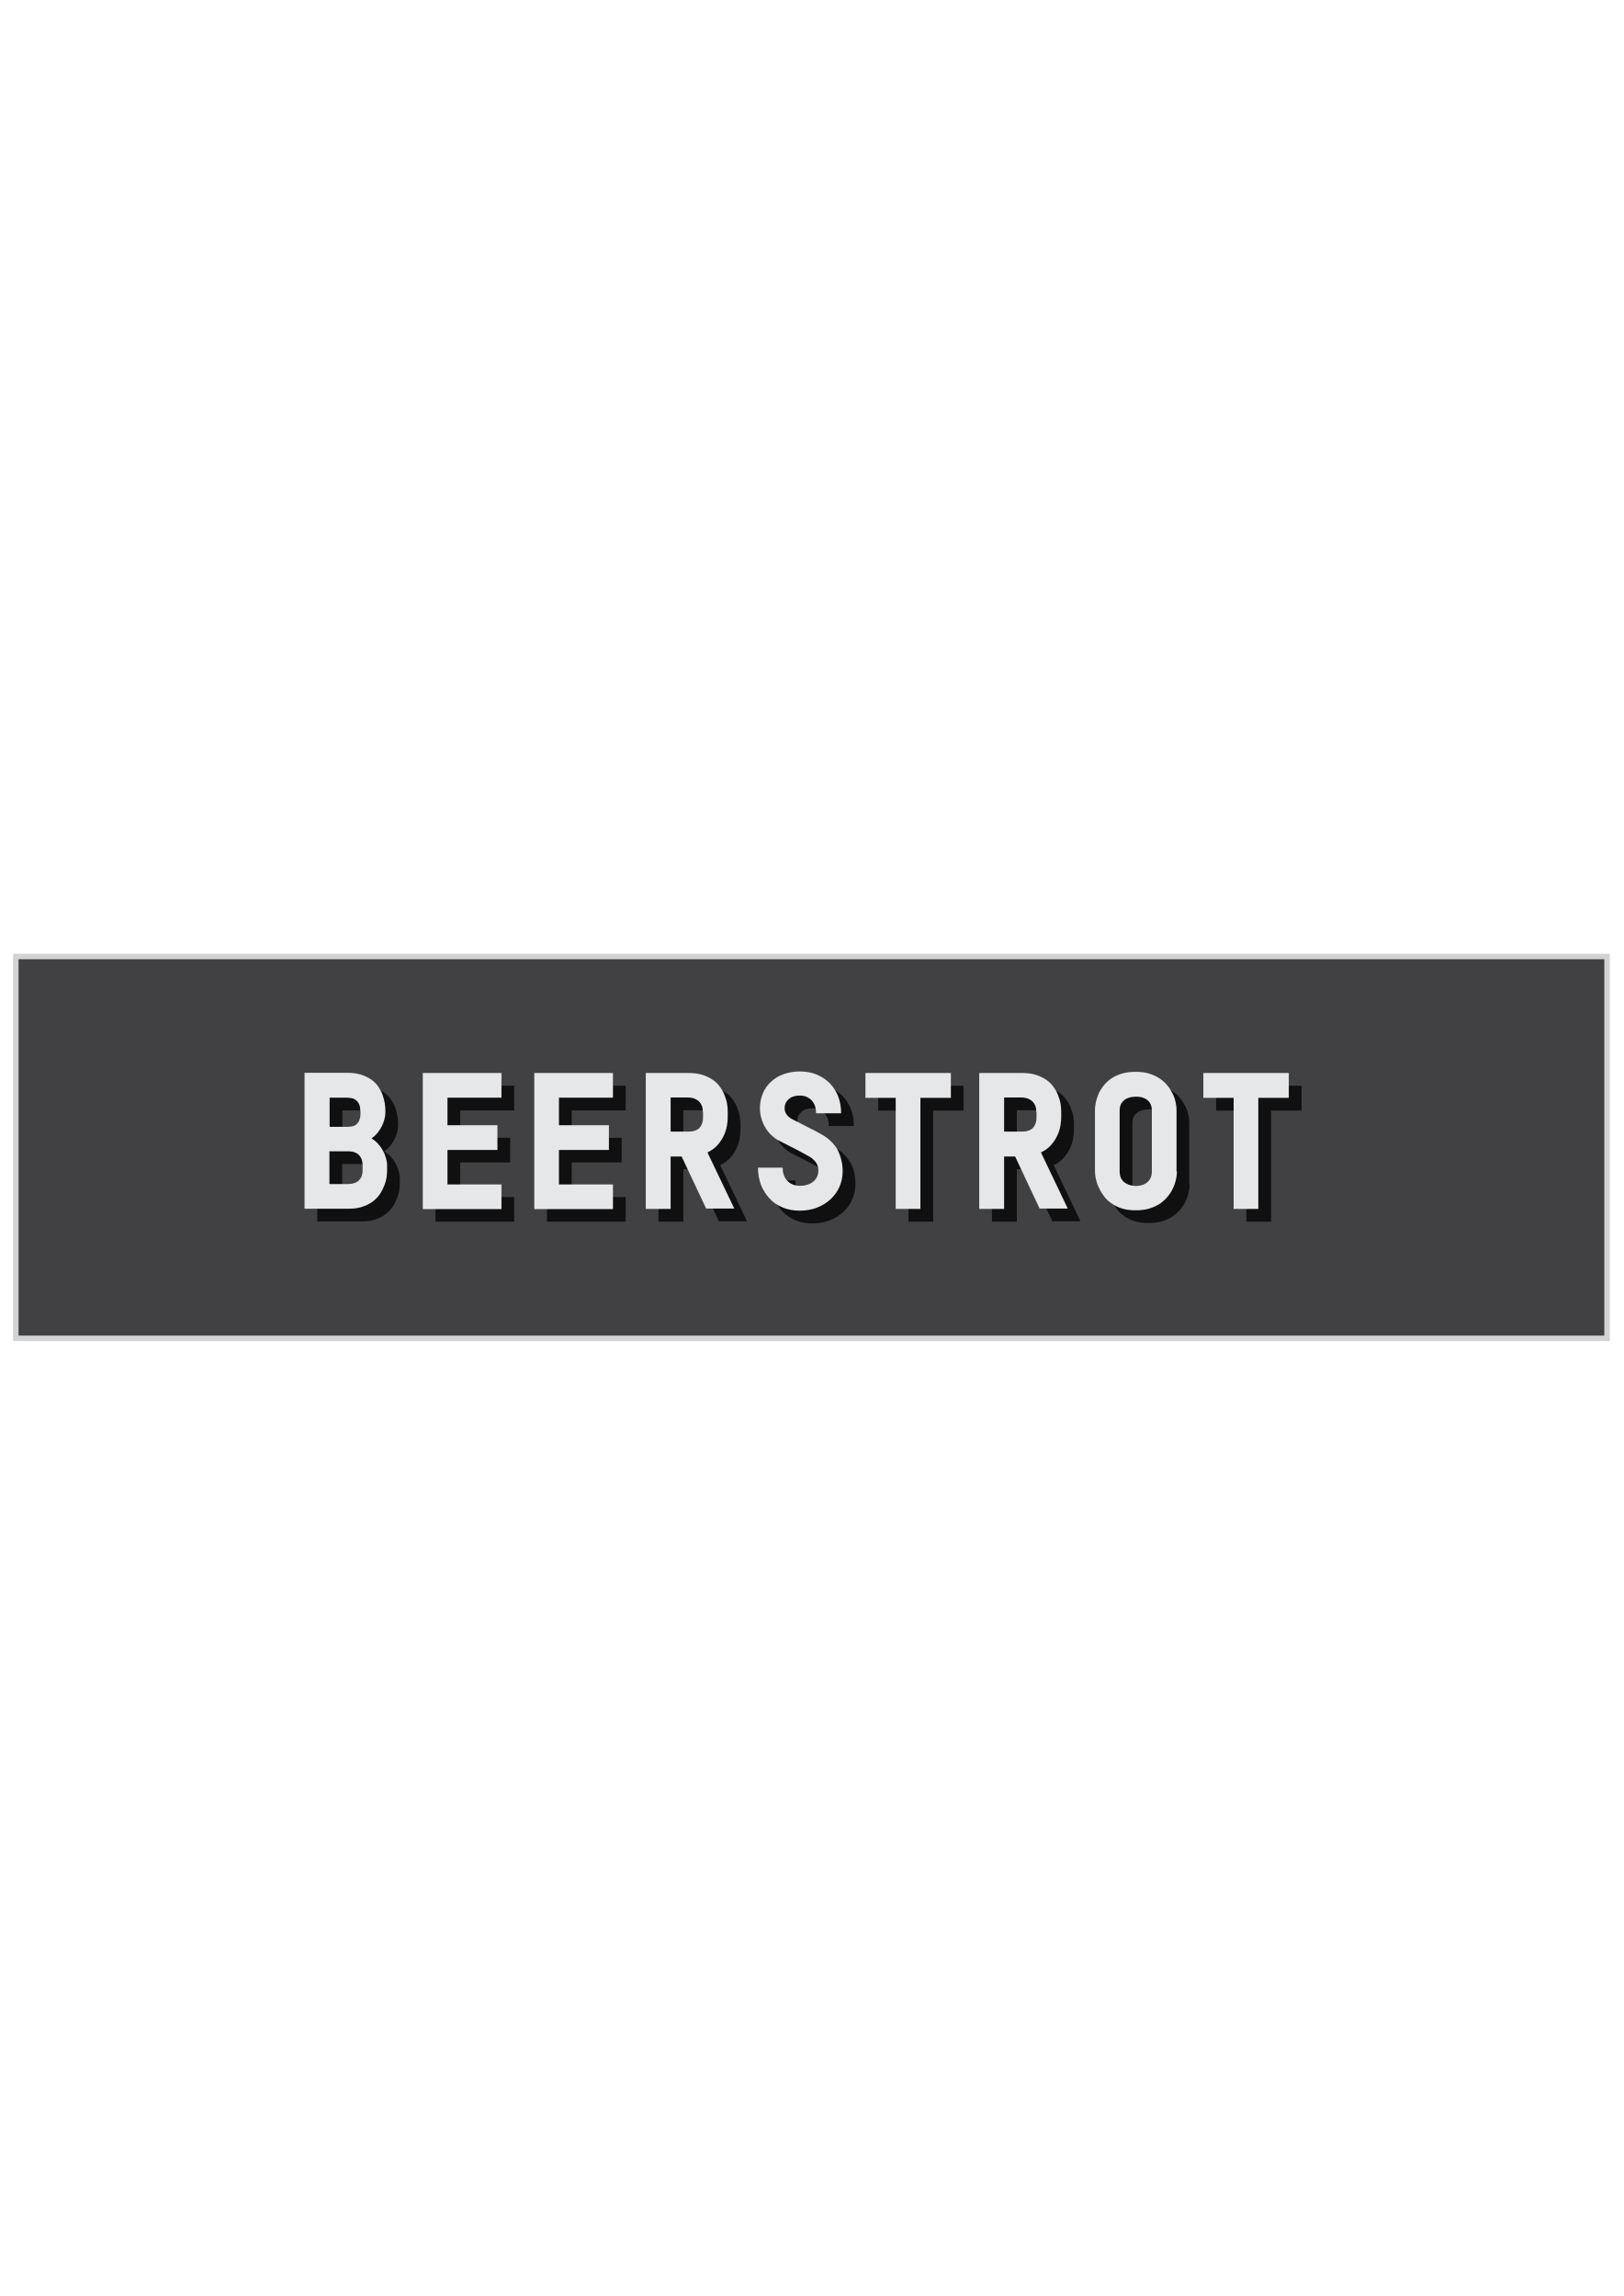
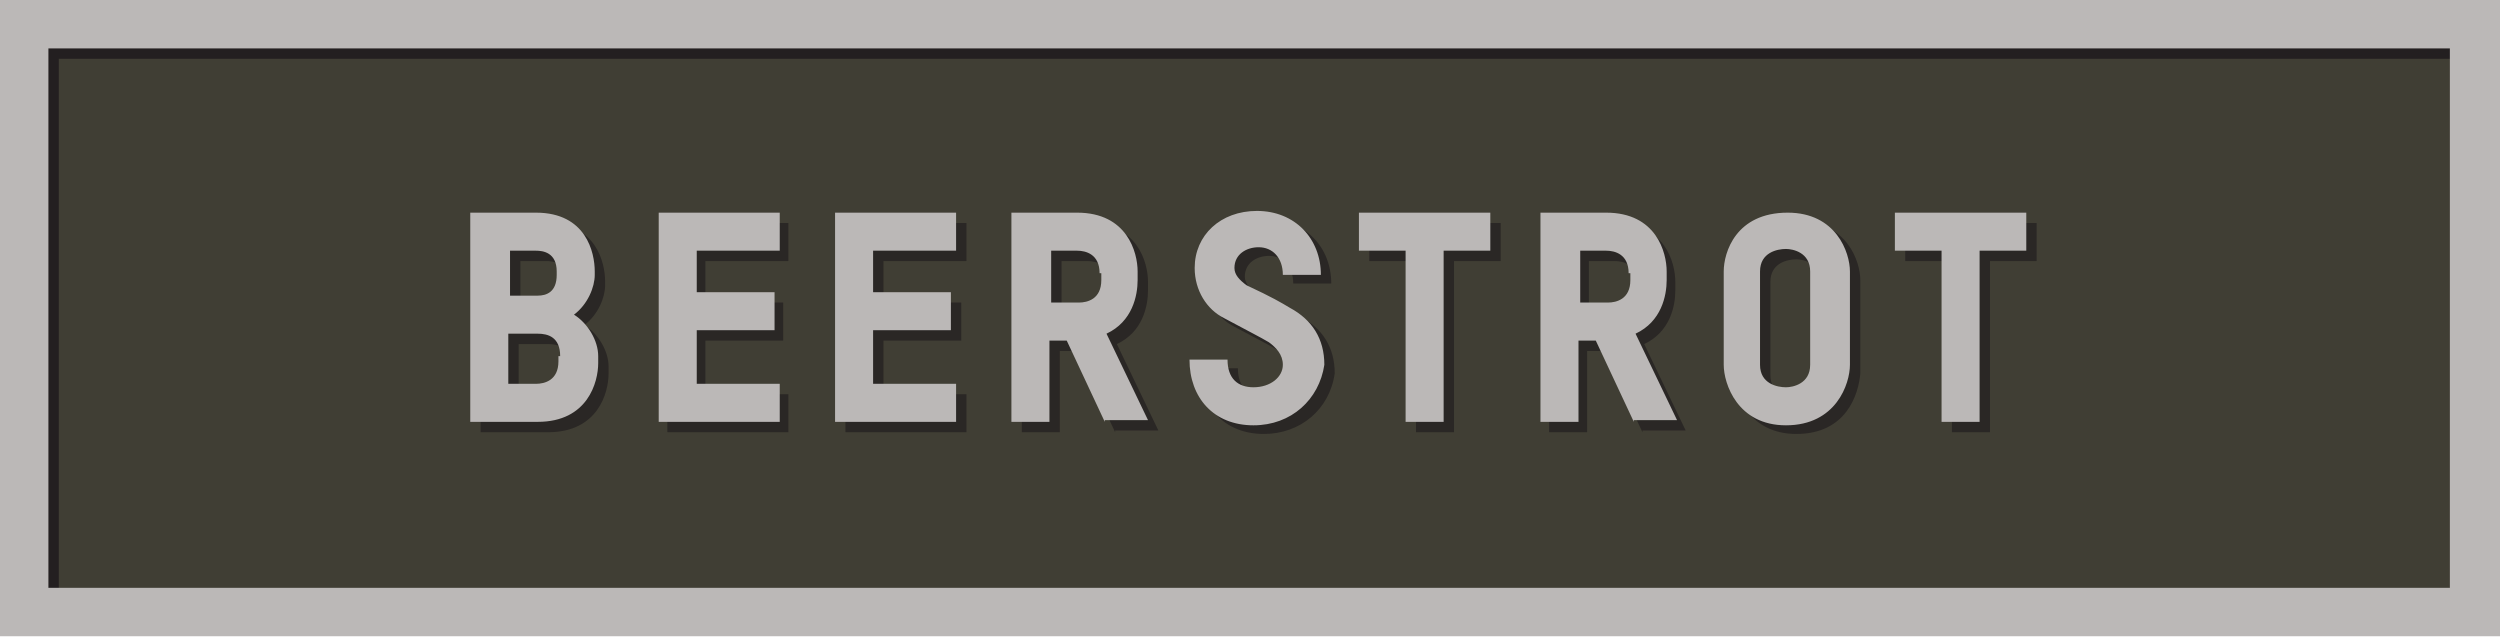
- <svg xmlns="http://www.w3.org/2000/svg" viewBox="0 0 841.9 1190.6" enable-background="new 0 0 841.9 1190.6">
-   <g>
-     <path fill="#414042" stroke="#D1D3D4" stroke-width="2.835" d="M8.2 496h825v198H8.2z" />
-     <g enable-background="new" opacity=".75">
-       <path d="M207.3 613.5c0 1.1-.1 2.3-.3 3.7-.2 1.4-.6 2.8-1.2 4.3s-1.3 2.9-2.3 4.4c-1 1.4-2.2 2.7-3.7 3.8-1.5 1.1-3.3 2-5.4 2.7-2.1.7-4.6 1-7.4 1h-22.5V563h22c2.8 0 5.3.3 7.4 1 2.1.7 3.9 1.6 5.3 2.6 1.5 1.1 2.7 2.3 3.6 3.7.9 1.4 1.7 2.8 2.2 4.3.5 1.5.9 2.9 1.1 4.3s.3 2.6.3 3.7v1.2c0 1-.2 2.2-.5 3.4-.3 1.2-.8 2.4-1.4 3.6-.6 1.2-1.3 2.3-2.2 3.4-.9 1.1-1.9 2-3.1 2.8 1.3.8 2.4 1.7 3.4 2.8 1 1.1 1.8 2.2 2.5 3.5.7 1.2 1.2 2.5 1.6 3.9.4 1.4.6 2.7.6 4v2.3zm-13.9-30.7c0-1.6-.2-2.8-.7-3.8-.5-.9-1.1-1.6-1.8-2.1s-1.5-.8-2.3-.9c-.8-.1-1.6-.2-2.2-.2h-8.9v15.1h9.5c.7 0 1.5-.1 2.2-.2.8-.2 1.5-.5 2.1-1 .6-.5 1.2-1.2 1.6-2.2.4-.9.6-2.2.6-3.7v-1zm1.2 28.5c0-1.6-.2-3-.7-4s-1.1-1.8-1.8-2.3c-.7-.5-1.5-.9-2.4-1.1-.9-.2-1.7-.3-2.4-.3h-9.9v17h9.4c.7 0 1.5-.1 2.4-.2.9-.2 1.8-.5 2.6-1s1.5-1.3 2-2.2c.5-1 .8-2.3.8-3.9v-2zM225.8 633.5V563h40.8v12.8h-28V590h25.9v12.8h-25.9v17.9h28v12.8h-40.8zM283.6 633.5V563h40.8v12.8h-28V590h25.9v12.8h-25.9v17.9h28v12.8h-40.8zM372.8 633.5L360 606.3h-5.7v27.2h-12.9V563h22.1c2.8 0 5.3.3 7.4 1 2.1.7 3.9 1.6 5.5 2.7 1.5 1.1 2.8 2.4 3.7 3.8 1 1.4 1.8 2.9 2.3 4.4.6 1.5 1 2.9 1.2 4.3.2 1.4.3 2.7.3 3.7v3c0 1.3-.1 2.7-.4 4.4-.3 1.7-.8 3.4-1.6 5.1-.8 1.7-1.9 3.4-3.2 4.9-1.4 1.6-3.2 2.9-5.3 3.9l13.9 29.1h-14.5zm-1.8-50.2c0-1.6-.3-3-.8-3.9-.5-1-1.2-1.7-2-2.3-.8-.5-1.6-.9-2.5-1.1-.9-.2-1.7-.3-2.4-.3h-9v17.7h9.2c.7 0 1.5-.1 2.4-.2.9-.2 1.7-.5 2.5-1s1.4-1.3 1.9-2.3c.5-1 .8-2.3.8-4v-2.6zM443.5 614c0 2.9-.6 5.6-1.7 8.1s-2.7 4.6-4.7 6.5c-2 1.8-4.3 3.2-7.1 4.3-2.7 1-5.6 1.5-8.8 1.5-3.3 0-6.3-.6-8.9-1.7-2.7-1.1-5-2.7-6.8-4.7s-3.3-4.3-4.4-7.1c-1-2.7-1.5-5.7-1.5-8.8h12.8c0 1.5.2 2.9.7 4.1.5 1.2 1.1 2.2 1.9 2.9.8.8 1.7 1.4 2.8 1.8 1.1.4 2.2.6 3.5.6 1.5 0 2.8-.2 4-.6 1.2-.4 2.2-.9 3-1.6.8-.7 1.5-1.5 1.9-2.5.5-1 .7-2 .7-3.2 0-1.8-.5-3.2-1.4-4.4-.9-1.2-2.1-2.2-3.5-3-1.4-.8-3.3-1.8-5.7-3.1-2.4-1.2-5.6-2.9-9.6-4.9-1.4-.7-2.7-1.6-4-2.8-1.2-1.1-2.3-2.4-3.2-3.9-.9-1.5-1.6-3.1-2.1-4.8-.5-1.7-.8-3.5-.8-5.3 0-2.8.5-5.4 1.5-7.8 1-2.4 2.4-4.4 4.3-6.1 1.8-1.7 4-3 6.5-3.9 2.5-.9 5.3-1.4 8.4-1.4 3.2 0 6 .5 8.7 1.6 2.6 1.1 4.9 2.6 6.8 4.5s3.3 4.2 4.4 6.9c1 2.7 1.5 5.6 1.5 8.7h-13c0-1.4-.2-2.7-.6-3.9-.4-1.1-1-2.1-1.8-2.9-.8-.8-1.7-1.4-2.7-1.8s-2.1-.6-3.3-.6c-1.1 0-2.1.1-3.1.4-1 .3-1.8.7-2.5 1.3-.7.6-1.3 1.3-1.7 2.1-.4.8-.6 1.8-.6 2.9 0 1.2.4 2.3 1.1 3.2.7 1 1.7 1.8 3.1 2.5 2.1 1.1 3.9 2 5.5 2.8 1.5.8 2.8 1.4 3.9 2 1.1.5 2.1 1 2.9 1.5.8.4 1.5.8 2.2 1.2 3.8 2 6.6 4.7 8.6 7.9s2.8 7.3 2.8 11.5zM483.8 575.9v57.6H471v-57.6h-15.7V563h44.3v12.9h-15.8zM545.7 633.5l-12.8-27.2h-5.7v27.2h-12.9V563h22.1c2.8 0 5.3.3 7.4 1 2.1.7 3.9 1.6 5.5 2.7 1.5 1.1 2.8 2.4 3.7 3.8 1 1.4 1.8 2.9 2.3 4.4.6 1.5 1 2.9 1.2 4.3.2 1.4.3 2.7.3 3.7v3c0 1.3-.1 2.7-.4 4.4-.3 1.7-.8 3.4-1.6 5.1-.8 1.7-1.9 3.4-3.2 4.9-1.4 1.6-3.2 2.9-5.3 3.9l13.9 29.1h-14.5zm-1.8-50.2c0-1.6-.3-3-.8-3.9-.5-1-1.2-1.7-2-2.3-.8-.5-1.6-.9-2.5-1.1-.9-.2-1.7-.3-2.4-.3h-9v17.7h9.2c.7 0 1.5-.1 2.4-.2.9-.2 1.7-.5 2.5-1s1.4-1.3 1.9-2.3c.5-1 .8-2.3.8-4v-2.6zM616.8 614c0 1.1-.1 2.4-.4 3.8-.3 1.4-.7 2.9-1.4 4.4-.6 1.5-1.5 3-2.6 4.4-1.1 1.4-2.4 2.7-4 3.9-1.6 1.1-3.4 2-5.6 2.7-2.1.7-4.6 1-7.4 1-2.8 0-5.2-.3-7.3-1-2.1-.7-3.9-1.6-5.5-2.8-1.6-1.1-2.9-2.4-3.9-3.9-1.1-1.5-1.9-3-2.6-4.5-.7-1.5-1.1-3-1.4-4.4-.3-1.5-.4-2.7-.4-3.9v-31.5c0-1.1.1-2.3.4-3.7.3-1.4.7-2.8 1.3-4.3.6-1.5 1.5-2.9 2.5-4.3 1.1-1.4 2.4-2.7 3.9-3.8 1.6-1.1 3.4-2 5.6-2.7 2.2-.7 4.7-1 7.5-1 2.7 0 5.1.3 7.2 1 2.1.7 4 1.6 5.5 2.7 1.6 1.1 2.9 2.4 4 3.8s1.9 2.9 2.6 4.3 1.1 2.9 1.4 4.3c.3 1.4.4 2.7.4 3.8V614zm-13-31.4c0-1.6-.3-2.9-.9-3.9-.6-1-1.4-1.7-2.2-2.2-.9-.5-1.8-.9-2.7-1-.9-.2-1.7-.2-2.4-.2s-1.5.1-2.5.2c-1 .2-1.9.5-2.8 1-.9.5-1.6 1.3-2.3 2.2-.6 1-.9 2.3-.9 3.9v31.3c0 1.7.3 3 .9 4 .6 1 1.4 1.8 2.3 2.3.9.5 1.8.9 2.8 1.1s1.8.3 2.5.3c.6 0 1.4-.1 2.4-.3s1.8-.5 2.7-1.1c.9-.5 1.6-1.3 2.2-2.3.6-1 .9-2.3.9-4v-31.3zM659 575.9v57.6h-12.8v-57.6h-15.7V563h44.3v12.9H659z" />
-     </g>
-     <g enable-background="new" fill="#E6E7E8">
-       <path d="M200.7 606.9c0 1.1-.1 2.3-.3 3.7-.2 1.4-.6 2.8-1.2 4.3s-1.3 2.9-2.3 4.4c-1 1.4-2.2 2.7-3.7 3.8-1.5 1.1-3.3 2-5.4 2.7-2.1.7-4.6 1-7.4 1h-22.5v-70.5h22c2.8 0 5.3.3 7.4 1 2.1.7 3.9 1.6 5.3 2.6 1.5 1.1 2.7 2.3 3.6 3.7.9 1.4 1.7 2.8 2.2 4.3.5 1.5.9 2.9 1.1 4.3s.3 2.6.3 3.7v1.2c0 1-.2 2.2-.5 3.4-.3 1.2-.8 2.4-1.4 3.6-.6 1.2-1.3 2.3-2.2 3.4-.9 1.1-1.9 2-3.1 2.8 1.3.8 2.4 1.7 3.4 2.8 1 1.1 1.8 2.2 2.5 3.5.7 1.2 1.2 2.5 1.6 3.9.4 1.4.6 2.7.6 4v2.4zm-13.9-30.7c0-1.6-.2-2.8-.7-3.8-.5-.9-1.1-1.6-1.8-2.1s-1.5-.8-2.3-.9c-.8-.1-1.6-.2-2.2-.2h-8.9v15.1h9.5c.7 0 1.5-.1 2.2-.2.8-.2 1.5-.5 2.1-1 .6-.5 1.2-1.2 1.6-2.2.4-.9.6-2.2.6-3.7v-1zm1.2 28.5c0-1.6-.2-3-.7-4s-1.1-1.8-1.8-2.3c-.7-.5-1.5-.9-2.4-1.1-.9-.2-1.7-.3-2.4-.3h-9.9v17h9.4c.7 0 1.5-.1 2.4-.2.9-.2 1.8-.5 2.6-1s1.5-1.3 2-2.2c.5-1 .8-2.3.8-3.9v-2zM219.2 626.9v-70.5H260v12.8h-28v14.3h25.9v12.8H232v17.9h28V627h-40.8zM277 626.9v-70.5h40.8v12.8h-28v14.3h25.9v12.8h-25.9v17.9h28V627H277zM366.2 626.9l-12.8-27.2h-5.7v27.2h-12.9v-70.5h22.1c2.8 0 5.3.3 7.4 1 2.1.7 3.9 1.6 5.5 2.7 1.5 1.1 2.8 2.4 3.7 3.8 1 1.4 1.8 2.9 2.3 4.4.6 1.5 1 2.9 1.2 4.3.2 1.4.3 2.7.3 3.7v3c0 1.3-.1 2.7-.4 4.4-.3 1.7-.8 3.4-1.6 5.1-.8 1.7-1.9 3.4-3.2 4.9-1.4 1.6-3.2 2.9-5.3 3.9l13.9 29.1h-14.5zm-1.8-50.2c0-1.6-.3-3-.8-3.9-.5-1-1.2-1.7-2-2.3-.8-.5-1.6-.9-2.5-1.1-.9-.2-1.7-.3-2.4-.3h-9v17.7h9.2c.7 0 1.5-.1 2.4-.2.9-.2 1.7-.5 2.5-1s1.4-1.3 1.9-2.3c.5-1 .8-2.3.8-4v-2.6zM436.9 607.4c0 2.9-.6 5.6-1.7 8.1s-2.7 4.6-4.7 6.5c-2 1.8-4.3 3.2-7.1 4.3-2.7 1-5.6 1.5-8.8 1.5-3.3 0-6.3-.6-8.9-1.7-2.7-1.1-5-2.7-6.8-4.7s-3.3-4.3-4.4-7.1c-1-2.7-1.5-5.7-1.5-8.8h12.8c0 1.5.2 2.9.7 4.1.5 1.2 1.1 2.2 1.9 2.9.8.8 1.7 1.4 2.8 1.8 1.1.4 2.2.6 3.5.6 1.5 0 2.8-.2 4-.6 1.2-.4 2.2-.9 3-1.6.8-.7 1.5-1.5 1.9-2.5.5-1 .7-2 .7-3.2 0-1.8-.5-3.2-1.4-4.4-.9-1.2-2.1-2.2-3.5-3-1.4-.8-3.3-1.8-5.7-3.1-2.4-1.2-5.6-2.9-9.6-4.9-1.4-.7-2.7-1.6-4-2.8-1.2-1.1-2.3-2.4-3.2-3.9-.9-1.5-1.6-3.1-2.1-4.8-.5-1.7-.8-3.5-.8-5.3 0-2.8.5-5.4 1.5-7.8 1-2.4 2.4-4.4 4.3-6.1 1.8-1.7 4-3 6.5-3.9 2.5-.9 5.3-1.4 8.4-1.4 3.2 0 6 .5 8.7 1.6 2.6 1.1 4.9 2.6 6.8 4.5s3.3 4.2 4.4 6.9c1 2.7 1.5 5.6 1.5 8.7h-13c0-1.4-.2-2.7-.6-3.9-.4-1.1-1-2.1-1.8-2.9-.8-.8-1.7-1.4-2.7-1.8-1-.4-2.1-.6-3.3-.6-1.1 0-2.1.1-3.1.4-1 .3-1.8.7-2.5 1.3-.7.6-1.3 1.3-1.7 2.1-.4.8-.6 1.8-.6 2.9 0 1.2.4 2.3 1.1 3.2.7 1 1.7 1.8 3.1 2.5 2.1 1.1 3.9 2 5.5 2.8 1.5.8 2.8 1.4 3.9 2 1.1.5 2.1 1 2.9 1.5.8.4 1.5.8 2.2 1.2 3.8 2 6.6 4.7 8.6 7.9 1.8 3.6 2.8 7.3 2.8 11.5zM477.2 569.3v57.6h-12.8v-57.6h-15.7v-12.9H493v12.9h-15.8zM539.1 626.9l-12.8-27.2h-5.7v27.2h-12.9v-70.5h22.1c2.8 0 5.3.3 7.4 1 2.1.7 3.9 1.6 5.5 2.7 1.5 1.1 2.8 2.4 3.7 3.8 1 1.4 1.8 2.9 2.3 4.4.6 1.5 1 2.9 1.2 4.3.2 1.4.3 2.7.3 3.7v3c0 1.3-.1 2.7-.4 4.4-.3 1.7-.8 3.4-1.6 5.1-.8 1.7-1.9 3.4-3.2 4.9-1.4 1.6-3.2 2.9-5.3 3.9l13.9 29.1h-14.5zm-1.8-50.2c0-1.6-.3-3-.8-3.9-.5-1-1.2-1.7-2-2.3-.8-.5-1.6-.9-2.5-1.1-.9-.2-1.7-.3-2.4-.3h-9v17.7h9.2c.7 0 1.5-.1 2.4-.2.9-.2 1.7-.5 2.5-1s1.4-1.3 1.9-2.3c.5-1 .8-2.3.8-4v-2.6zM610.2 607.4c0 1.1-.1 2.4-.4 3.8-.3 1.4-.7 2.9-1.4 4.4-.6 1.5-1.5 3-2.6 4.4-1.1 1.4-2.4 2.7-4 3.9-1.6 1.1-3.4 2-5.6 2.7-2.1.7-4.6 1-7.4 1-2.8 0-5.2-.3-7.3-1-2.1-.7-3.9-1.6-5.5-2.8-1.6-1.1-2.9-2.4-3.9-3.9-1.1-1.5-1.9-3-2.6-4.5-.7-1.5-1.1-3-1.4-4.4-.3-1.5-.4-2.7-.4-3.9v-31.5c0-1.1.1-2.3.4-3.7.3-1.4.7-2.8 1.3-4.3.6-1.5 1.5-2.9 2.5-4.3 1.1-1.4 2.4-2.7 3.9-3.8 1.6-1.1 3.4-2 5.6-2.7 2.2-.7 4.7-1 7.5-1 2.7 0 5.1.3 7.2 1 2.1.7 4 1.6 5.5 2.7 1.6 1.1 2.9 2.4 4 3.8s1.9 2.9 2.6 4.3 1.1 2.9 1.4 4.3c.3 1.4.4 2.7.4 3.8v31.7zm-13-31.4c0-1.6-.3-2.9-.9-3.9-.6-1-1.4-1.7-2.2-2.2-.9-.5-1.8-.9-2.7-1-.9-.2-1.7-.2-2.4-.2s-1.5.1-2.5.2c-1 .2-1.9.5-2.8 1-.9.5-1.6 1.3-2.3 2.2-.6 1-.9 2.3-.9 3.9v31.3c0 1.7.3 3 .9 4 .6 1 1.4 1.8 2.3 2.3.9.5 1.8.9 2.8 1.1s1.8.3 2.5.3c.6 0 1.4-.1 2.4-.3s1.8-.5 2.7-1.1c.9-.5 1.6-1.3 2.2-2.3.6-1 .9-2.3.9-4V576zM652.4 569.3v57.6h-12.8v-57.6h-15.7v-12.9h44.3v12.9h-15.8z" />
-     </g>
+ <svg xmlns="http://www.w3.org/2000/svg" x="0px" y="0px" viewBox="348.8 576.5 144.6 36.8" enable-background="new 348.8 576.5 144.6 36.8">
+   <path fill="#403E34" d="M350.2 577.9h141.7v34H350.2z" />
+   <path fill="#231F20" d="M352.2 610.7v-30.8h138.6V577H349.3v33.7z" />
+   <path fill="#BBB8B7" d="M493.3 613.3H348.8v-36.8h144.6v36.8zm-141.7-2.8h138.9v-31.2H351.6v31.2z" />
+   <g fill="#231F20" opacity=".75">
+     <path d="M380.5 601.5h-3.9v-12.1h3.8c2.9 0 3.4 2.3 3.4 3.4v.2c0 .7-.4 1.7-1.2 2.3.8.5 1.4 1.5 1.4 2.4v.4c0 1.1-.6 3.4-3.5 3.4zm1.1-8.7c0-1.1-.8-1.2-1.2-1.2h-1.5v2.6h1.6c.5 0 1.1-.2 1.1-1.2v-.2zm.2 4.9c0-1.1-.7-1.3-1.3-1.3h-1.7v2.9h1.6c.5 0 1.3-.2 1.3-1.3v-.3zM387.4 601.5v-12.1h7v2.2h-4.8v2.4h4.5v2.2h-4.5v3.1h4.8v2.2h-7zM397.7 601.5v-12.1h7v2.2h-4.8v2.4h4.5v2.2h-4.5v3.1h4.8v2.2h-7zM413.3 601.5l-2.2-4.7h-1v4.7h-2.2v-12.1h3.8c2.9 0 3.5 2.3 3.5 3.4v.5c0 .9-.3 2.4-1.8 3.1l2.4 5h-2.5zm-.3-8.6c0-1.1-.8-1.3-1.3-1.3h-1.5v3h1.6c.5 0 1.3-.2 1.3-1.3v-.4zM421.9 601.6c-2.3 0-3.7-1.6-3.7-3.8h2.2c0 1.1.6 1.6 1.5 1.6 1 0 1.7-.6 1.7-1.3 0-.6-.4-1-.8-1.3-.5-.3-1.3-.7-2.6-1.4-1-.5-1.7-1.6-1.7-2.9 0-1.9 1.5-3.3 3.6-3.3 2.2 0 3.7 1.6 3.7 3.7h-2.2c0-1-.6-1.6-1.4-1.6-.7 0-1.4.4-1.4 1.2 0 .4.3.7.7 1 1.5.7 2 1 2.5 1.3 1.3.7 2 1.8 2 3.3-.3 2.1-2 3.5-4.1 3.5zM432.9 591.6v9.9h-2.2v-9.9H428v-2.2h7.6v2.2h-2.7zM443.8 601.5l-2.2-4.7h-1v4.7h-2.2v-12.1h3.8c2.9 0 3.5 2.3 3.5 3.4v.5c0 .9-.3 2.4-1.8 3.1l2.4 5h-2.5zm-.3-8.6c0-1.1-.8-1.3-1.3-1.3h-1.5v3h1.6c.5 0 1.3-.2 1.3-1.3v-.4zM452.7 601.6c-2.8 0-3.6-2.4-3.6-3.5v-5.4c0-1.1.7-3.4 3.7-3.4 2.8 0 3.6 2.3 3.6 3.4v5.4c-.1 1.2-.8 3.5-3.7 3.5zm1.4-8.8c0-1.1-1-1.3-1.4-1.3-.5 0-1.5.2-1.5 1.3v5.4c0 1.1 1 1.3 1.5 1.3.4 0 1.4-.2 1.4-1.3v-5.4zM463.9 591.6v9.9h-2.2v-9.9H459v-2.2h7.6v2.2h-2.7z" />
+   </g>
+   <g fill="#BBB8B7">
+     <path d="M379.9 600.9H376v-12.1h3.8c2.9 0 3.4 2.3 3.4 3.4v.2c0 .7-.4 1.7-1.2 2.3.8.5 1.4 1.5 1.4 2.4v.4c0 1.1-.6 3.4-3.5 3.4zm1.1-8.7c0-1.1-.8-1.2-1.2-1.2h-1.5v2.6h1.6c.5 0 1.1-.2 1.1-1.2v-.2zm.2 4.9c0-1.1-.7-1.3-1.3-1.3h-1.7v2.9h1.6c.5 0 1.3-.2 1.3-1.3v-.3zM386.9 600.9v-12.1h7v2.2h-4.8v2.4h4.5v2.2h-4.5v3.1h4.8v2.2h-7zM397.1 600.9v-12.1h7v2.2h-4.8v2.4h4.5v2.2h-4.5v3.1h4.8v2.2h-7zM412.7 600.9l-2.2-4.7h-1v4.7h-2.2v-12.1h3.8c2.9 0 3.5 2.3 3.5 3.4v.5c0 .9-.3 2.4-1.8 3.1l2.4 5h-2.5zm-.3-8.6c0-1.1-.8-1.3-1.3-1.3h-1.5v3h1.6c.5 0 1.3-.2 1.3-1.3v-.4zM421.3 601.1c-2.3 0-3.7-1.6-3.7-3.8h2.2c0 1.1.6 1.6 1.5 1.6 1 0 1.7-.6 1.7-1.3 0-.6-.4-1-.8-1.3-.5-.3-1.3-.7-2.6-1.4-1-.5-1.7-1.6-1.7-2.9 0-1.9 1.5-3.3 3.6-3.3 2.2 0 3.7 1.6 3.7 3.7H423c0-1-.6-1.6-1.4-1.6-.7 0-1.4.4-1.4 1.2 0 .4.3.7.7 1 1.5.7 2 1 2.5 1.3 1.3.7 2 1.8 2 3.3-.3 2-1.9 3.5-4.1 3.5zM432.3 591v9.9h-2.2V591h-2.7v-2.2h7.6v2.2h-2.7zM443.3 600.9l-2.2-4.7h-1v4.7h-2.2v-12.1h3.8c2.9 0 3.5 2.3 3.5 3.4v.5c0 .9-.3 2.4-1.8 3.1l2.4 5h-2.5zm-.3-8.6c0-1.1-.8-1.3-1.3-1.3h-1.5v3h1.6c.5 0 1.3-.2 1.3-1.3v-.4zM452.1 601.1c-2.8 0-3.6-2.4-3.6-3.5v-5.4c0-1.1.7-3.4 3.7-3.4 2.8 0 3.6 2.3 3.6 3.4v5.4c0 1.1-.8 3.5-3.7 3.5zm1.4-8.9c0-1.1-1-1.3-1.4-1.3-.5 0-1.5.2-1.5 1.3v5.4c0 1.1 1 1.3 1.5 1.3.4 0 1.4-.2 1.4-1.3v-5.4zM463.3 591v9.9h-2.2V591h-2.7v-2.2h7.6v2.2h-2.7z" />
  </g>
</svg>
